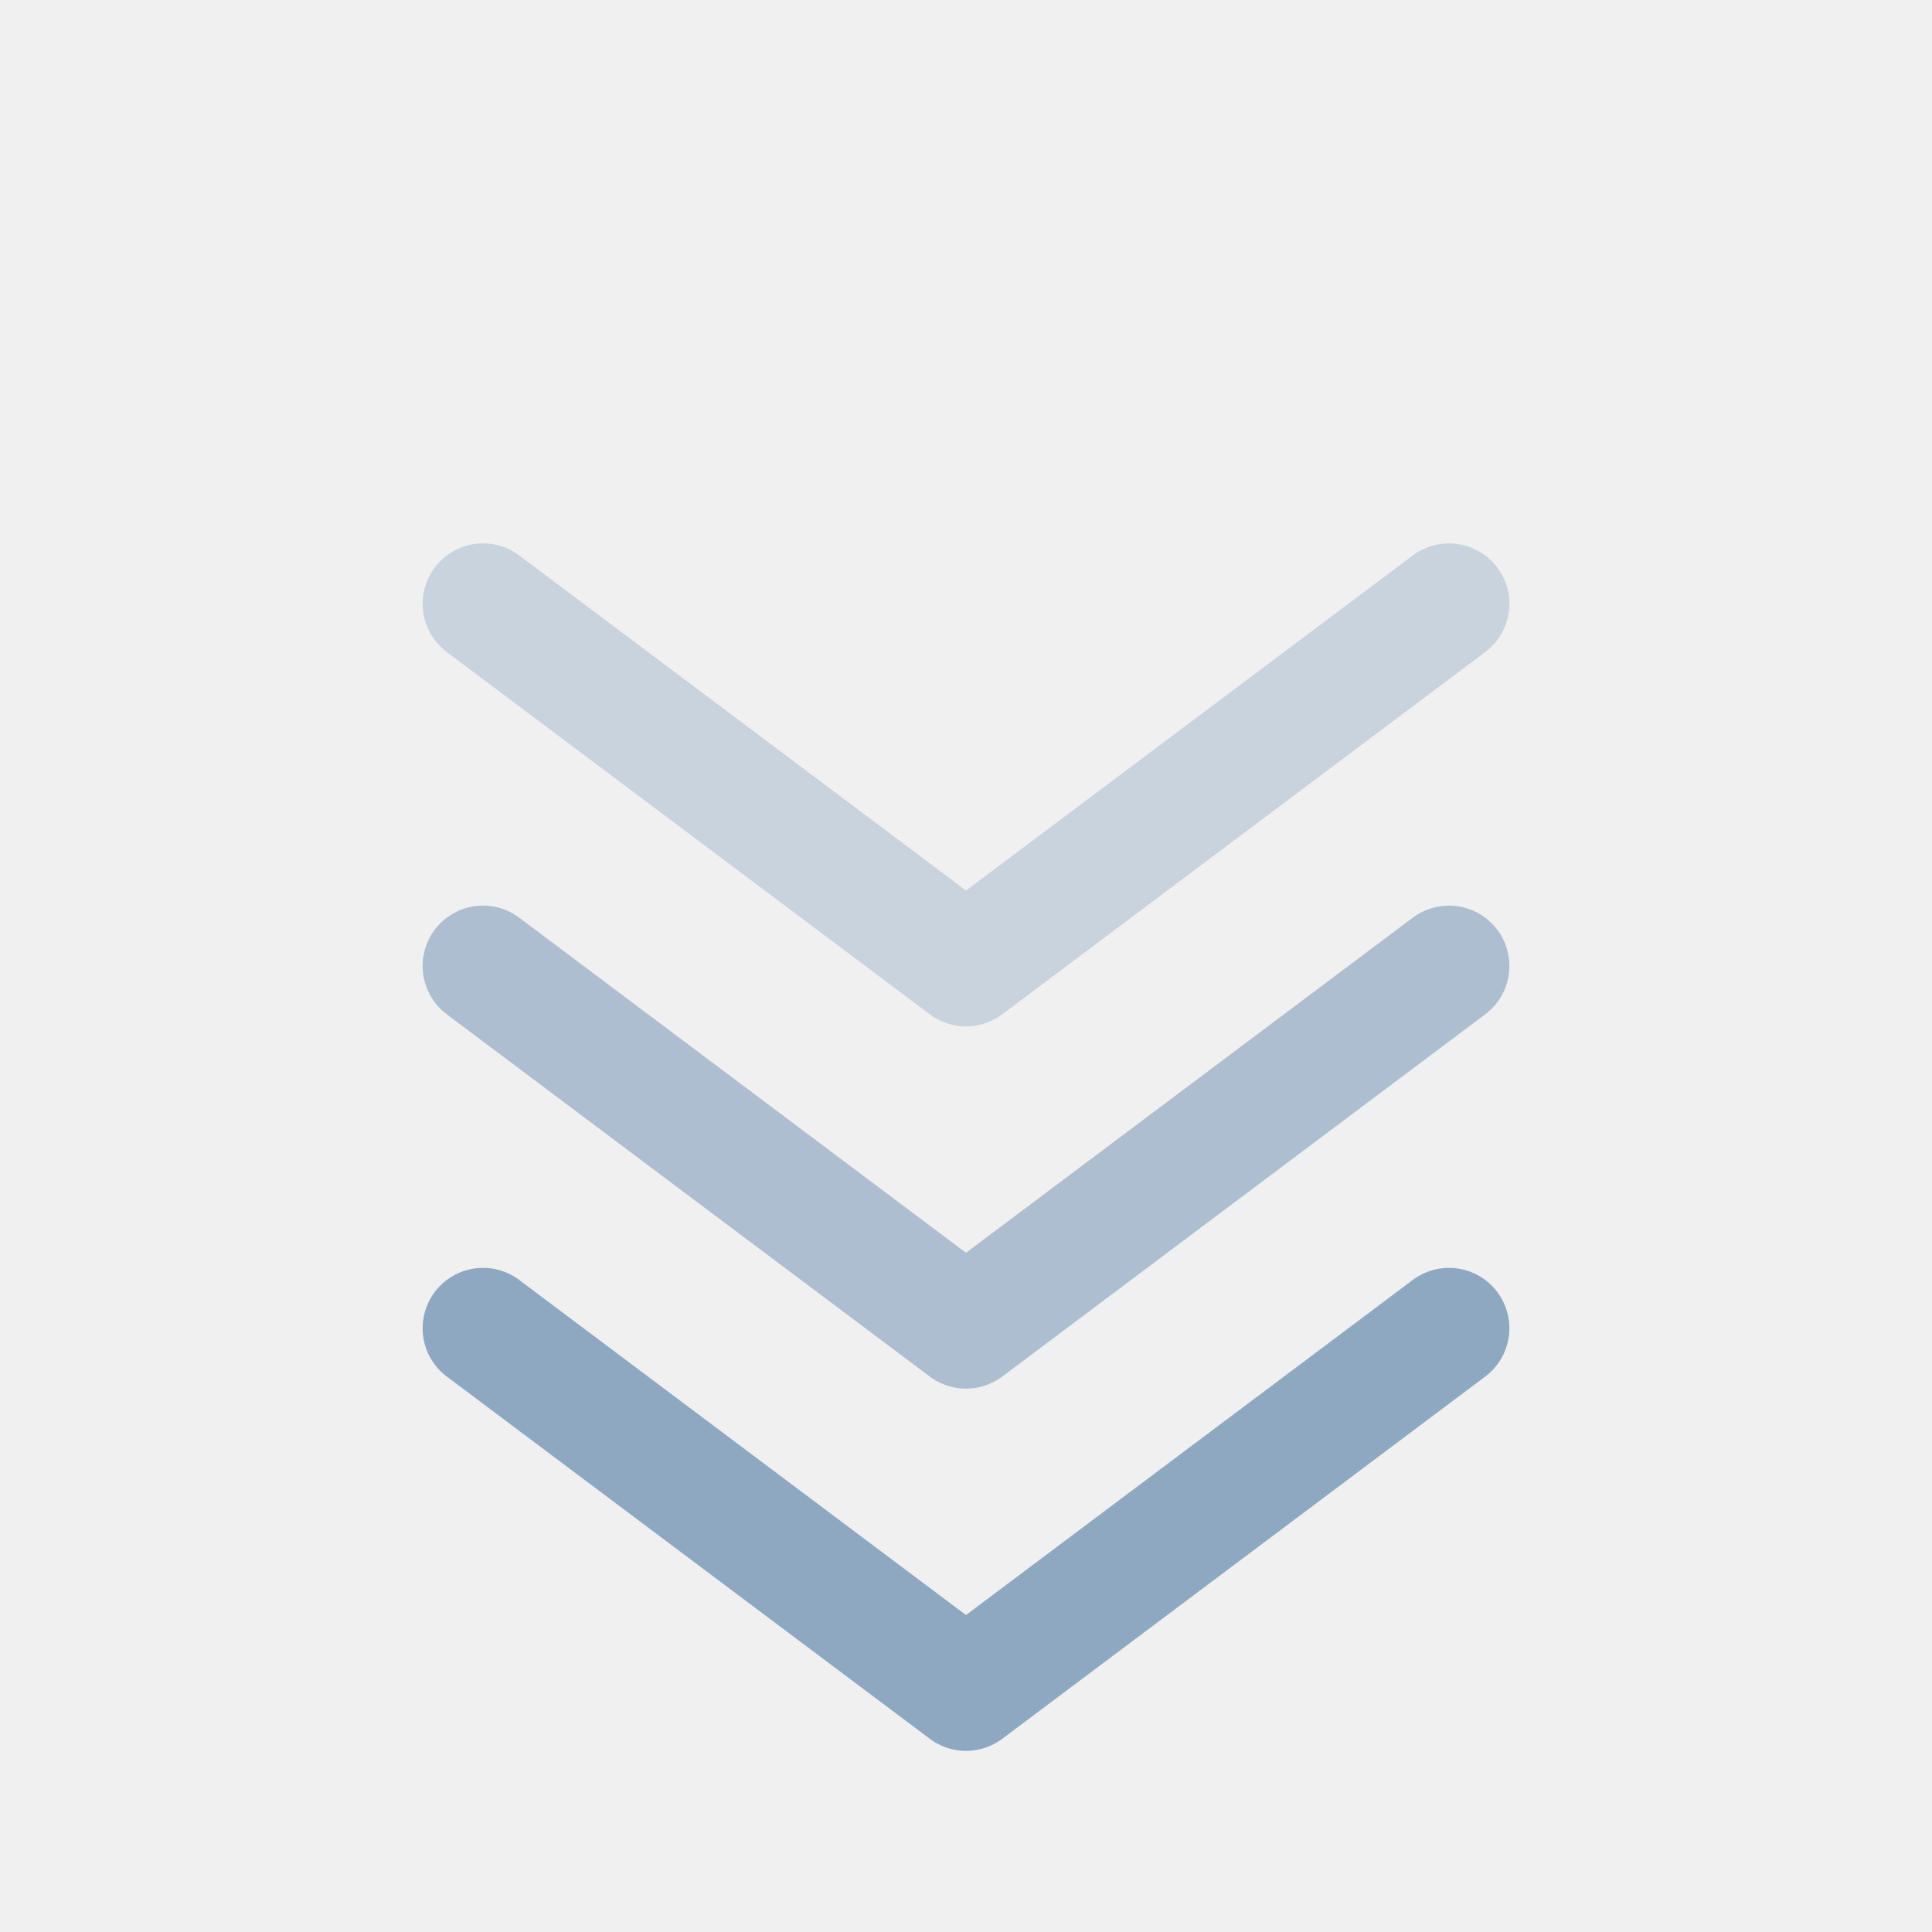
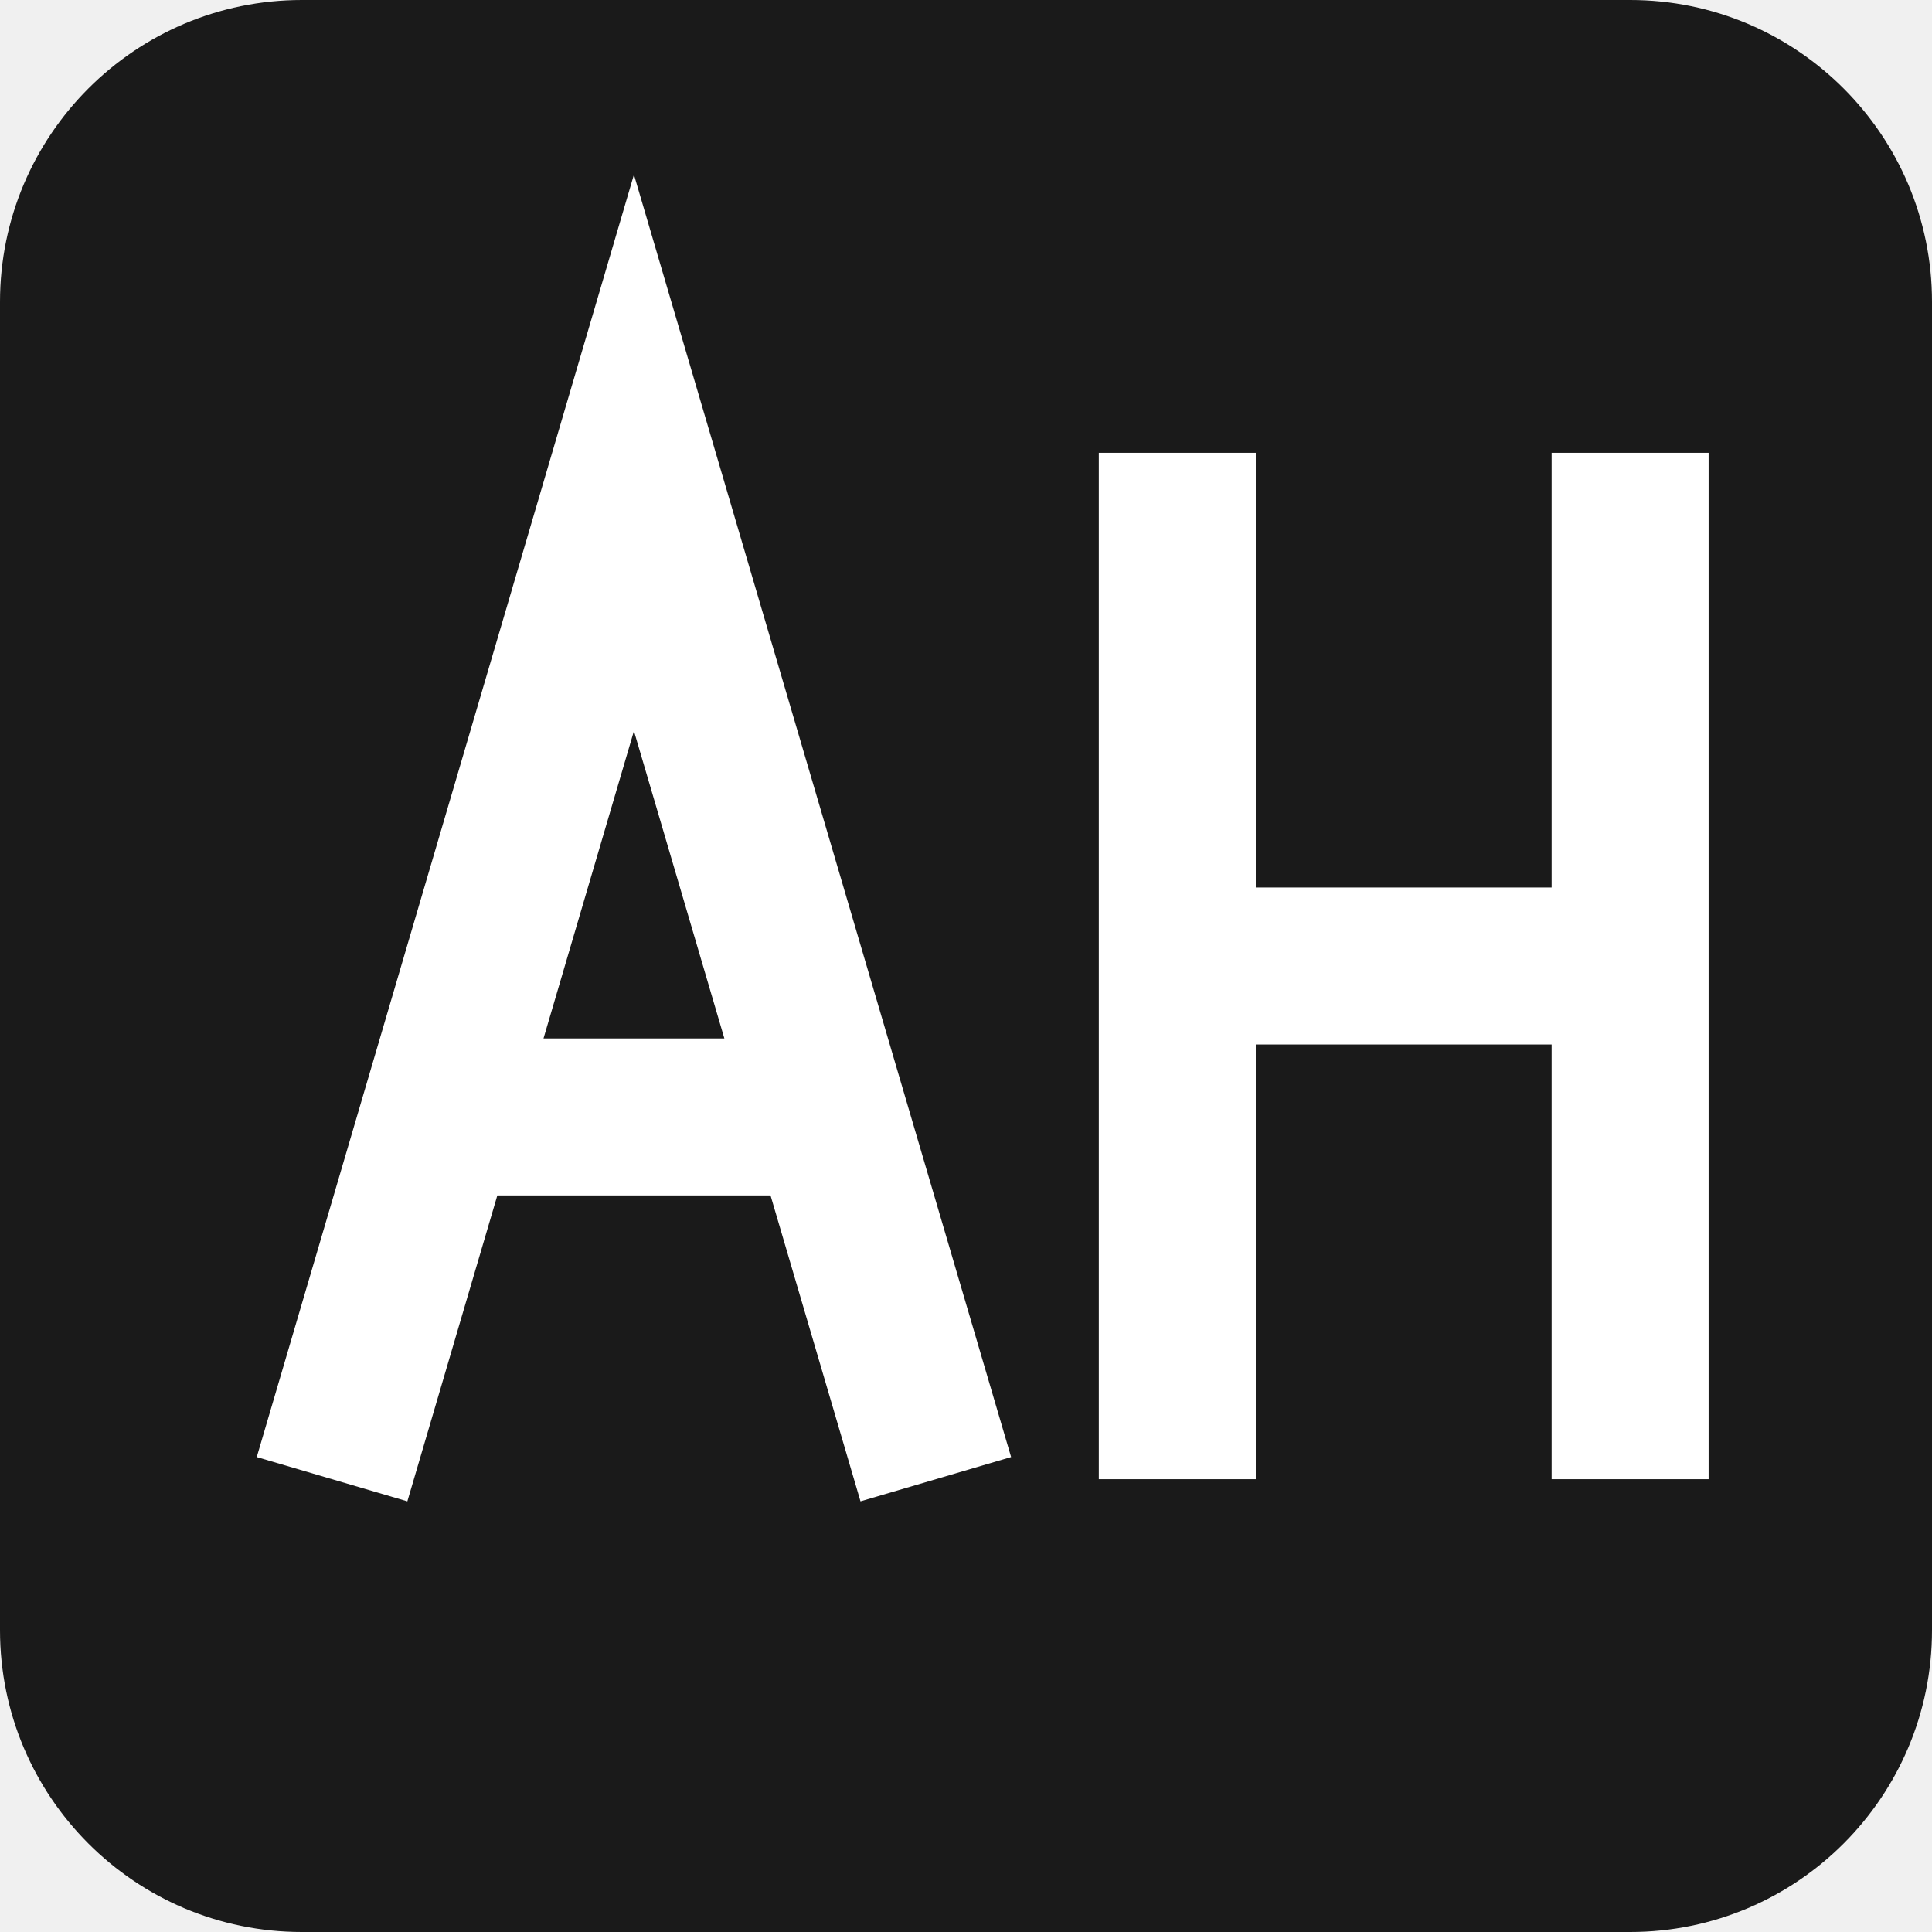
- <svg xmlns="http://www.w3.org/2000/svg" viewBox="0 0 32 32" fill="none">
-   <path d="M8 10l8 6 8-6" stroke="#8fa8c2" stroke-width="2" stroke-linecap="round" stroke-linejoin="round" opacity="0.4" />
-   <path d="M8 16l8 6 8-6" stroke="#8fa8c2" stroke-width="2" stroke-linecap="round" stroke-linejoin="round" opacity="0.7" />
-   <path d="M8 22l8 6 8-6" stroke="#8fa8c2" stroke-width="2" stroke-linecap="round" stroke-linejoin="round" opacity="1" />
+ <svg xmlns="http://www.w3.org/2000/svg" viewBox="0 0 32 32">
+   <rect width="32" height="32" rx="5" fill="#1a1a1a" />
+   <g fill="none" stroke="#fff" stroke-width="2.6" stroke-linejoin="miter">
+     <path d="M5.5 24.5 10.5 7.5 15.5 24.5M7.6 18.5h5.8" />
+     <path d="M19.5 7.5v17M27 7.5v17M19.5 16H27" />
+   </g>
</svg>
